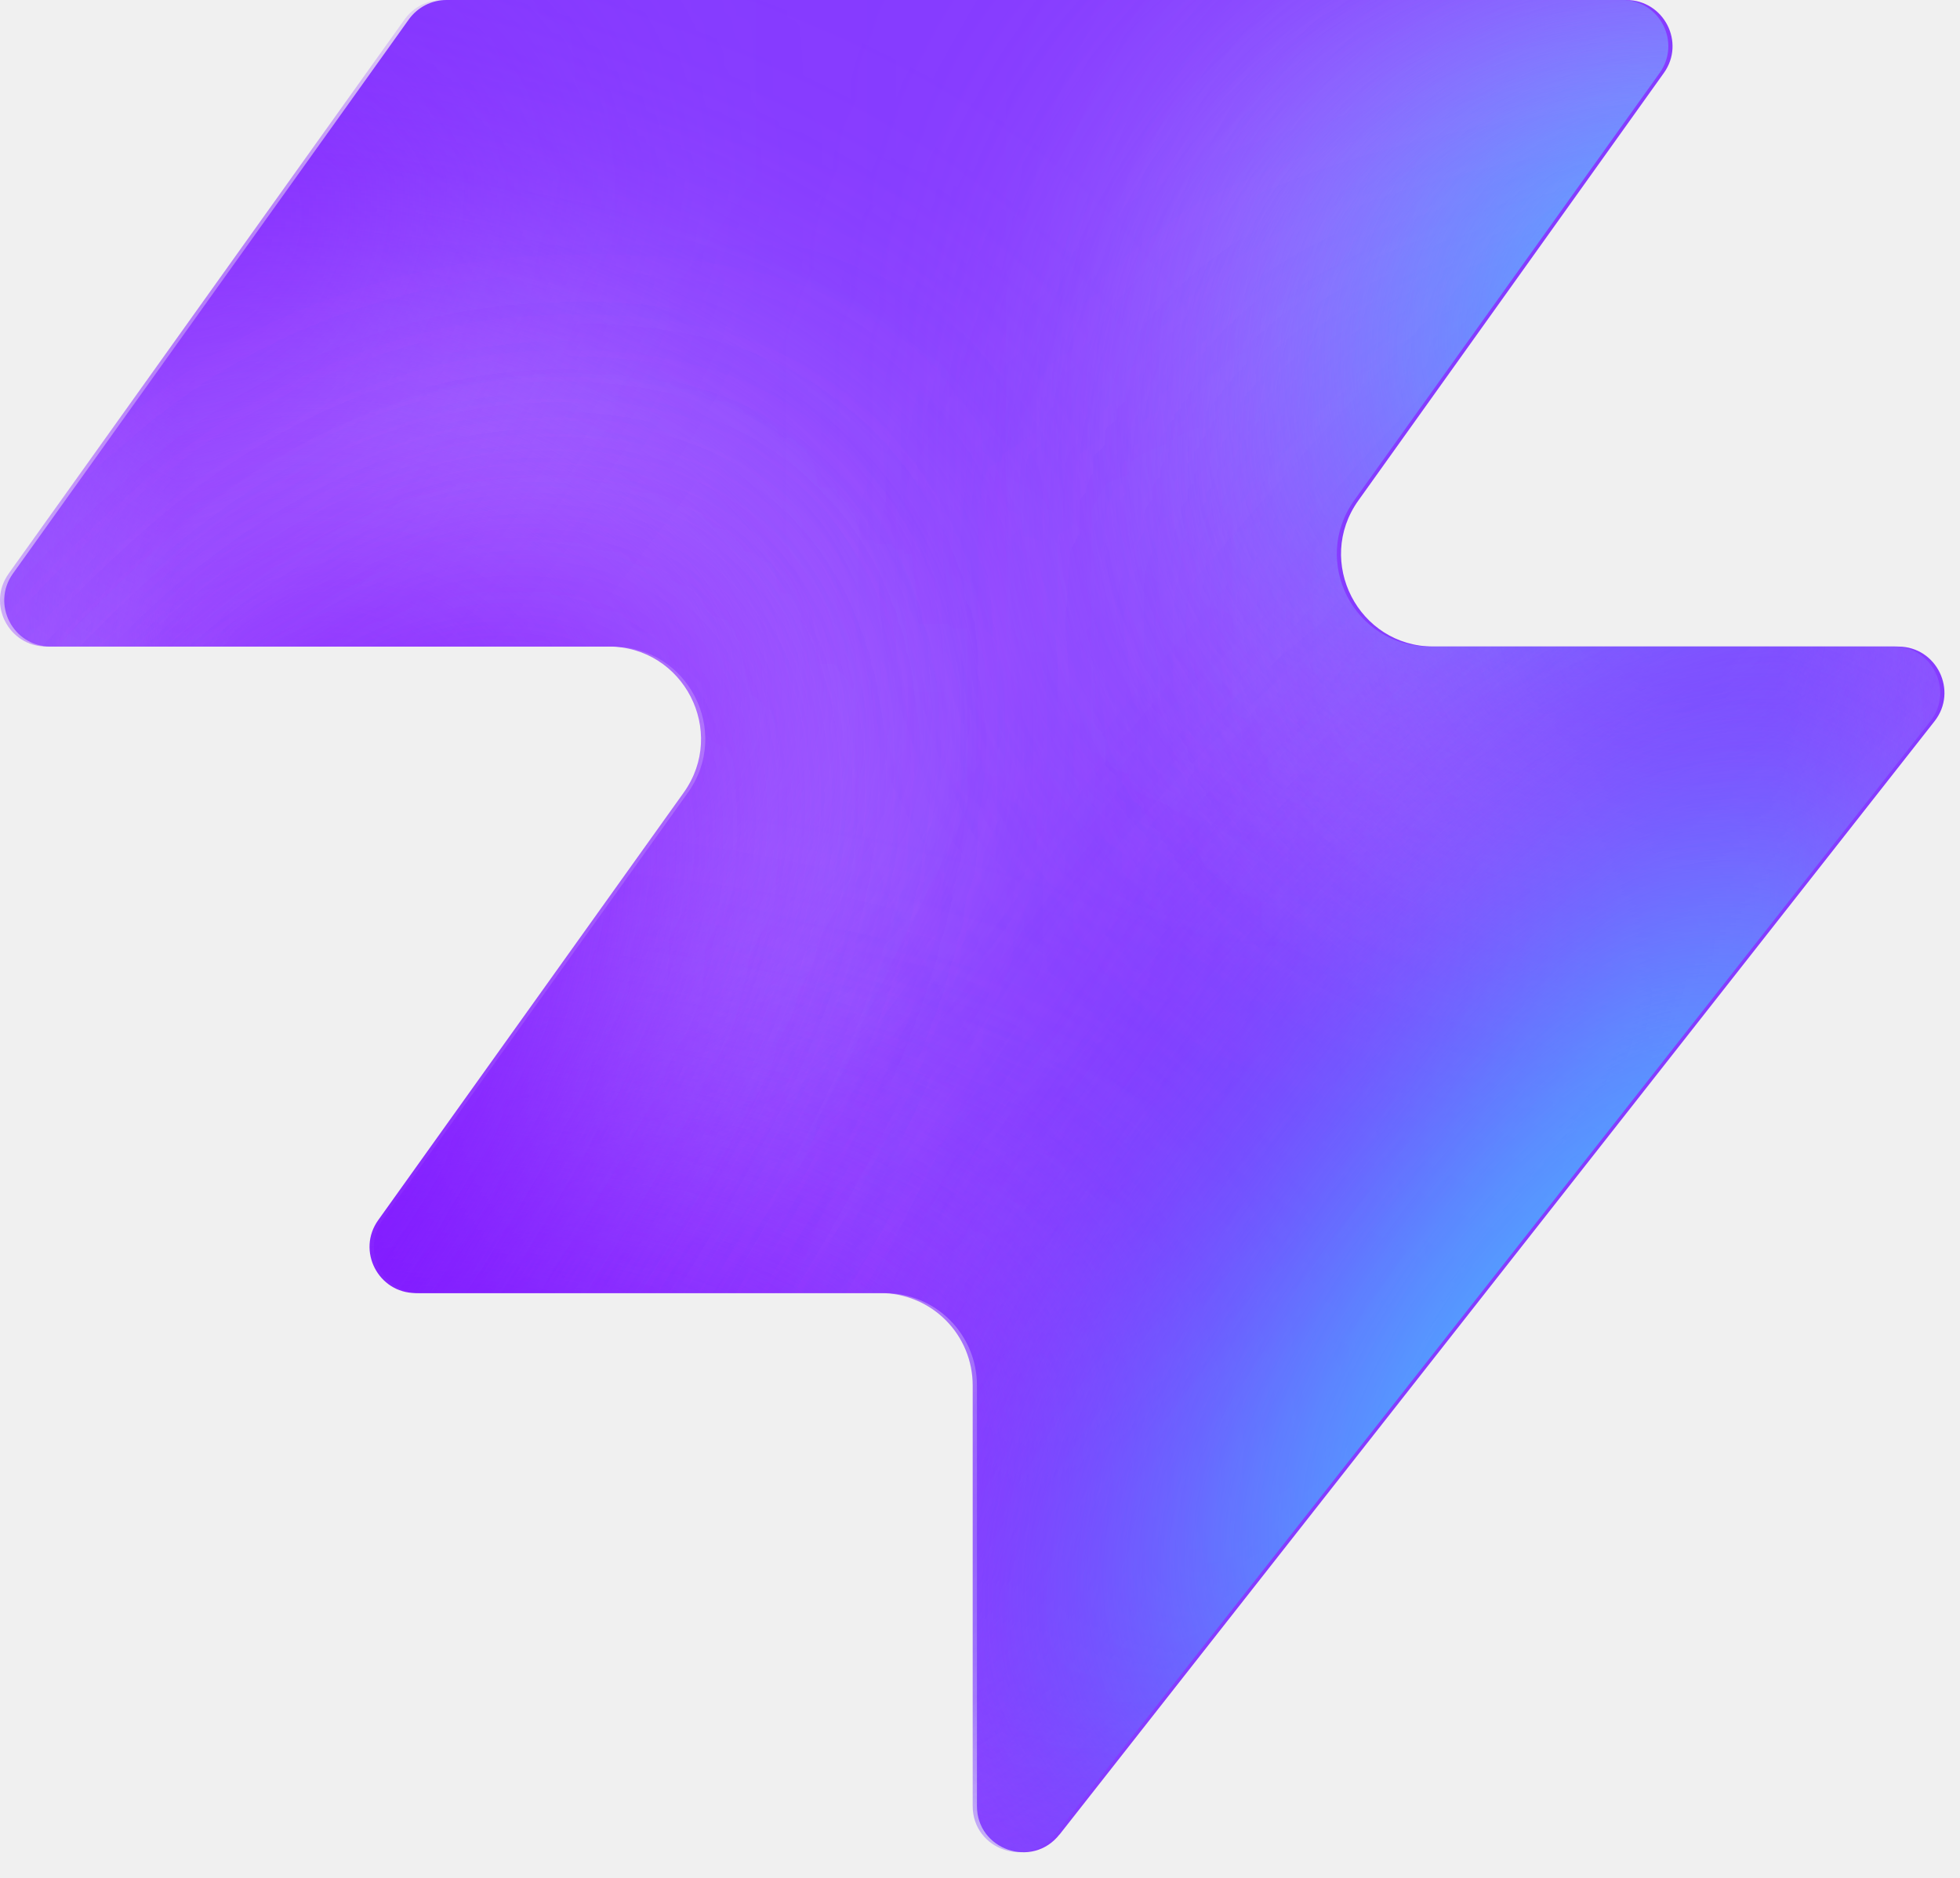
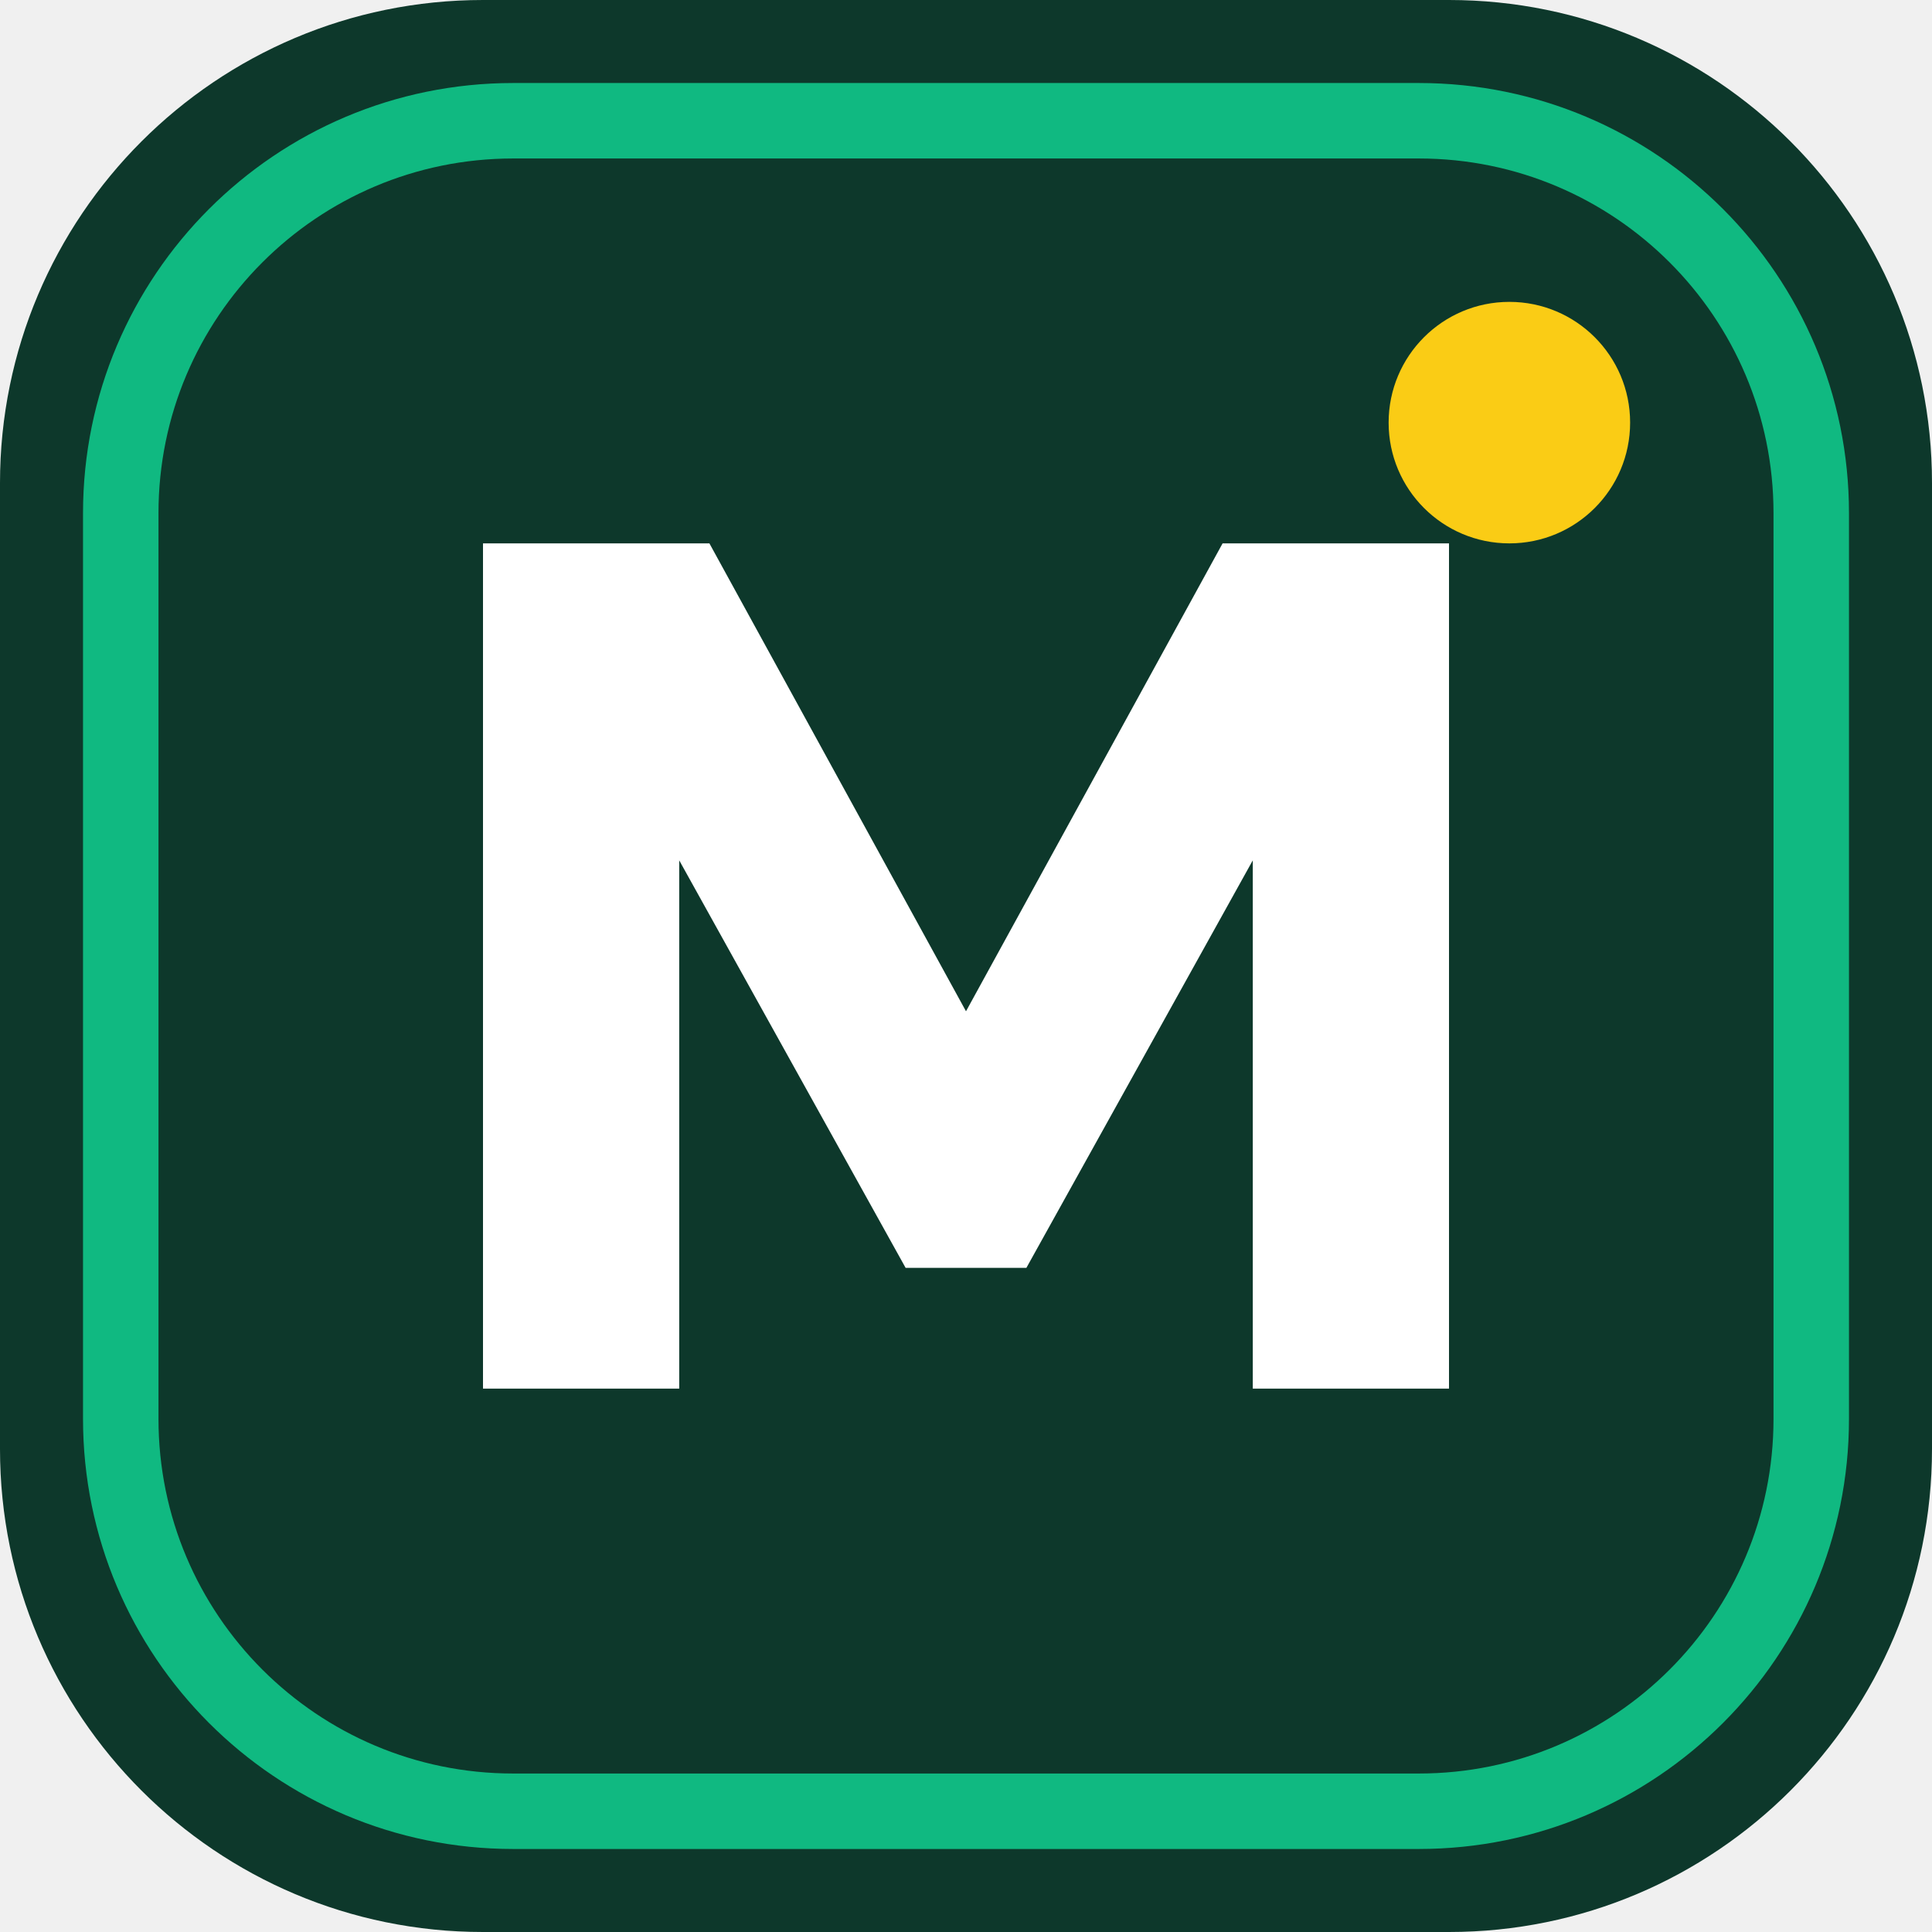
- <svg xmlns="http://www.w3.org/2000/svg" width="48" height="46" fill="none" viewBox="0 0 48 46">
-   <path fill="#863bff" d="M25.946 44.938c-.664.845-2.021.375-2.021-.698V33.937a2.26 2.26 0 0 0-2.262-2.262H10.287c-.92 0-1.456-1.04-.92-1.788l7.48-10.471c1.07-1.497 0-3.578-1.842-3.578H1.237c-.92 0-1.456-1.04-.92-1.788L10.013.474c.214-.297.556-.474.92-.474h28.894c.92 0 1.456 1.04.92 1.788l-7.48 10.471c-1.07 1.498 0 3.579 1.842 3.579h11.377c.943 0 1.473 1.088.89 1.83L25.947 44.94z" style="fill:#863bff;fill:color(display-p3 .525 .23 1);fill-opacity:1" />
-   <mask id="a" width="48" height="46" x="0" y="0" maskUnits="userSpaceOnUse" style="mask-type:alpha">
-     <path fill="#000" d="M25.842 44.938c-.664.844-2.021.375-2.021-.698V33.937a2.26 2.26 0 0 0-2.262-2.262H10.183c-.92 0-1.456-1.04-.92-1.788l7.48-10.471c1.07-1.498 0-3.579-1.842-3.579H1.133c-.92 0-1.456-1.04-.92-1.787L9.91.473c.214-.297.556-.474.92-.474h28.894c.92 0 1.456 1.04.92 1.788l-7.48 10.471c-1.07 1.498 0 3.578 1.842 3.578h11.377c.943 0 1.473 1.088.89 1.832L25.843 44.94z" style="fill:#000;fill-opacity:1" />
-   </mask>
-   <g mask="url(#a)">
-     <g filter="url(#b)">
-       <ellipse cx="5.508" cy="14.704" fill="#ede6ff" rx="5.508" ry="14.704" style="fill:#ede6ff;fill:color(display-p3 .927 .903 1);fill-opacity:1" transform="matrix(.00324 1 1 -.00324 -4.47 31.516)" />
-     </g>
-     <g filter="url(#c)">
-       <ellipse cx="10.399" cy="29.851" fill="#ede6ff" rx="10.399" ry="29.851" style="fill:#ede6ff;fill:color(display-p3 .927 .903 1);fill-opacity:1" transform="matrix(.00324 1 1 -.00324 -39.328 7.883)" />
-     </g>
-     <g filter="url(#d)">
-       <ellipse cx="5.508" cy="30.487" fill="#7e14ff" rx="5.508" ry="30.487" style="fill:#7e14ff;fill:color(display-p3 .492 .077 1);fill-opacity:1" transform="rotate(89.814 -25.913 -14.639)scale(1 -1)" />
-     </g>
-     <g filter="url(#e)">
-       <ellipse cx="5.508" cy="30.599" fill="#7e14ff" rx="5.508" ry="30.599" style="fill:#7e14ff;fill:color(display-p3 .492 .077 1);fill-opacity:1" transform="rotate(89.814 -32.644 -3.334)scale(1 -1)" />
-     </g>
-     <g filter="url(#f)">
-       <ellipse cx="5.508" cy="30.599" fill="#7e14ff" rx="5.508" ry="30.599" style="fill:#7e14ff;fill:color(display-p3 .492 .077 1);fill-opacity:1" transform="matrix(.00324 1 1 -.00324 -34.34 30.47)" />
-     </g>
-     <g filter="url(#g)">
-       <ellipse cx="14.072" cy="22.078" fill="#ede6ff" rx="14.072" ry="22.078" style="fill:#ede6ff;fill:color(display-p3 .927 .903 1);fill-opacity:1" transform="rotate(93.35 24.506 48.493)scale(-1 1)" />
-     </g>
-     <g filter="url(#h)">
-       <ellipse cx="3.47" cy="21.501" fill="#7e14ff" rx="3.47" ry="21.501" style="fill:#7e14ff;fill:color(display-p3 .492 .077 1);fill-opacity:1" transform="rotate(89.009 28.708 47.59)scale(-1 1)" />
-     </g>
-     <g filter="url(#i)">
-       <ellipse cx="3.47" cy="21.501" fill="#7e14ff" rx="3.47" ry="21.501" style="fill:#7e14ff;fill:color(display-p3 .492 .077 1);fill-opacity:1" transform="rotate(89.009 28.708 47.59)scale(-1 1)" />
-     </g>
-     <g filter="url(#j)">
-       <ellipse cx=".387" cy="8.972" fill="#7e14ff" rx="4.407" ry="29.108" style="fill:#7e14ff;fill:color(display-p3 .492 .077 1);fill-opacity:1" transform="rotate(39.51 .387 8.972)" />
-     </g>
-     <g filter="url(#k)">
-       <ellipse cx="47.523" cy="-6.092" fill="#7e14ff" rx="4.407" ry="29.108" style="fill:#7e14ff;fill:color(display-p3 .492 .077 1);fill-opacity:1" transform="rotate(37.892 47.523 -6.092)" />
-     </g>
-     <g filter="url(#l)">
-       <ellipse cx="41.412" cy="6.333" fill="#47bfff" rx="5.971" ry="9.665" style="fill:#47bfff;fill:color(display-p3 .28 .748 1);fill-opacity:1" transform="rotate(37.892 41.412 6.333)" />
-     </g>
-     <g filter="url(#m)">
-       <ellipse cx="-1.879" cy="38.332" fill="#7e14ff" rx="4.407" ry="29.108" style="fill:#7e14ff;fill:color(display-p3 .492 .077 1);fill-opacity:1" transform="rotate(37.892 -1.88 38.332)" />
-     </g>
-     <g filter="url(#n)">
-       <ellipse cx="-1.879" cy="38.332" fill="#7e14ff" rx="4.407" ry="29.108" style="fill:#7e14ff;fill:color(display-p3 .492 .077 1);fill-opacity:1" transform="rotate(37.892 -1.88 38.332)" />
-     </g>
-     <g filter="url(#o)">
-       <ellipse cx="35.651" cy="29.907" fill="#7e14ff" rx="4.407" ry="29.108" style="fill:#7e14ff;fill:color(display-p3 .492 .077 1);fill-opacity:1" transform="rotate(37.892 35.651 29.907)" />
-     </g>
-     <g filter="url(#p)">
-       <ellipse cx="38.418" cy="32.4" fill="#47bfff" rx="5.971" ry="15.297" style="fill:#47bfff;fill:color(display-p3 .28 .748 1);fill-opacity:1" transform="rotate(37.892 38.418 32.4)" />
-     </g>
-   </g>
-   <defs>
-     <filter id="b" width="60.045" height="41.654" x="-19.77" y="16.149" color-interpolation-filters="sRGB" filterUnits="userSpaceOnUse">
-       <feFlood flood-opacity="0" result="BackgroundImageFix" />
-       <feBlend in="SourceGraphic" in2="BackgroundImageFix" result="shape" />
-       <feGaussianBlur result="effect1_foregroundBlur_2002_17158" stdDeviation="7.659" />
-     </filter>
-     <filter id="c" width="90.34" height="51.437" x="-54.613" y="-7.533" color-interpolation-filters="sRGB" filterUnits="userSpaceOnUse">
-       <feFlood flood-opacity="0" result="BackgroundImageFix" />
-       <feBlend in="SourceGraphic" in2="BackgroundImageFix" result="shape" />
-       <feGaussianBlur result="effect1_foregroundBlur_2002_17158" stdDeviation="7.659" />
-     </filter>
-     <filter id="d" width="79.355" height="29.4" x="-49.64" y="2.03" color-interpolation-filters="sRGB" filterUnits="userSpaceOnUse">
-       <feFlood flood-opacity="0" result="BackgroundImageFix" />
-       <feBlend in="SourceGraphic" in2="BackgroundImageFix" result="shape" />
-       <feGaussianBlur result="effect1_foregroundBlur_2002_17158" stdDeviation="4.596" />
-     </filter>
-     <filter id="e" width="79.579" height="29.4" x="-45.045" y="20.029" color-interpolation-filters="sRGB" filterUnits="userSpaceOnUse">
-       <feFlood flood-opacity="0" result="BackgroundImageFix" />
-       <feBlend in="SourceGraphic" in2="BackgroundImageFix" result="shape" />
-       <feGaussianBlur result="effect1_foregroundBlur_2002_17158" stdDeviation="4.596" />
-     </filter>
-     <filter id="f" width="79.579" height="29.4" x="-43.513" y="21.178" color-interpolation-filters="sRGB" filterUnits="userSpaceOnUse">
-       <feFlood flood-opacity="0" result="BackgroundImageFix" />
-       <feBlend in="SourceGraphic" in2="BackgroundImageFix" result="shape" />
-       <feGaussianBlur result="effect1_foregroundBlur_2002_17158" stdDeviation="4.596" />
-     </filter>
-     <filter id="g" width="74.749" height="58.852" x="15.756" y="-17.901" color-interpolation-filters="sRGB" filterUnits="userSpaceOnUse">
-       <feFlood flood-opacity="0" result="BackgroundImageFix" />
-       <feBlend in="SourceGraphic" in2="BackgroundImageFix" result="shape" />
-       <feGaussianBlur result="effect1_foregroundBlur_2002_17158" stdDeviation="7.659" />
-     </filter>
-     <filter id="h" width="61.377" height="25.362" x="23.548" y="2.284" color-interpolation-filters="sRGB" filterUnits="userSpaceOnUse">
-       <feFlood flood-opacity="0" result="BackgroundImageFix" />
-       <feBlend in="SourceGraphic" in2="BackgroundImageFix" result="shape" />
-       <feGaussianBlur result="effect1_foregroundBlur_2002_17158" stdDeviation="4.596" />
-     </filter>
-     <filter id="i" width="61.377" height="25.362" x="23.548" y="2.284" color-interpolation-filters="sRGB" filterUnits="userSpaceOnUse">
-       <feFlood flood-opacity="0" result="BackgroundImageFix" />
-       <feBlend in="SourceGraphic" in2="BackgroundImageFix" result="shape" />
-       <feGaussianBlur result="effect1_foregroundBlur_2002_17158" stdDeviation="4.596" />
-     </filter>
-     <filter id="j" width="56.045" height="63.649" x="-27.636" y="-22.853" color-interpolation-filters="sRGB" filterUnits="userSpaceOnUse">
-       <feFlood flood-opacity="0" result="BackgroundImageFix" />
-       <feBlend in="SourceGraphic" in2="BackgroundImageFix" result="shape" />
-       <feGaussianBlur result="effect1_foregroundBlur_2002_17158" stdDeviation="4.596" />
-     </filter>
-     <filter id="k" width="54.814" height="64.646" x="20.116" y="-38.415" color-interpolation-filters="sRGB" filterUnits="userSpaceOnUse">
-       <feFlood flood-opacity="0" result="BackgroundImageFix" />
-       <feBlend in="SourceGraphic" in2="BackgroundImageFix" result="shape" />
-       <feGaussianBlur result="effect1_foregroundBlur_2002_17158" stdDeviation="4.596" />
-     </filter>
-     <filter id="l" width="33.541" height="35.313" x="24.641" y="-11.323" color-interpolation-filters="sRGB" filterUnits="userSpaceOnUse">
-       <feFlood flood-opacity="0" result="BackgroundImageFix" />
-       <feBlend in="SourceGraphic" in2="BackgroundImageFix" result="shape" />
-       <feGaussianBlur result="effect1_foregroundBlur_2002_17158" stdDeviation="4.596" />
-     </filter>
-     <filter id="m" width="54.814" height="64.646" x="-29.286" y="6.009" color-interpolation-filters="sRGB" filterUnits="userSpaceOnUse">
-       <feFlood flood-opacity="0" result="BackgroundImageFix" />
-       <feBlend in="SourceGraphic" in2="BackgroundImageFix" result="shape" />
-       <feGaussianBlur result="effect1_foregroundBlur_2002_17158" stdDeviation="4.596" />
-     </filter>
-     <filter id="n" width="54.814" height="64.646" x="-29.286" y="6.009" color-interpolation-filters="sRGB" filterUnits="userSpaceOnUse">
-       <feFlood flood-opacity="0" result="BackgroundImageFix" />
-       <feBlend in="SourceGraphic" in2="BackgroundImageFix" result="shape" />
-       <feGaussianBlur result="effect1_foregroundBlur_2002_17158" stdDeviation="4.596" />
-     </filter>
-     <filter id="o" width="54.814" height="64.646" x="8.244" y="-2.416" color-interpolation-filters="sRGB" filterUnits="userSpaceOnUse">
-       <feFlood flood-opacity="0" result="BackgroundImageFix" />
-       <feBlend in="SourceGraphic" in2="BackgroundImageFix" result="shape" />
-       <feGaussianBlur result="effect1_foregroundBlur_2002_17158" stdDeviation="4.596" />
-     </filter>
-     <filter id="p" width="39.409" height="43.623" x="18.713" y="10.588" color-interpolation-filters="sRGB" filterUnits="userSpaceOnUse">
-       <feFlood flood-opacity="0" result="BackgroundImageFix" />
-       <feBlend in="SourceGraphic" in2="BackgroundImageFix" result="shape" />
-       <feGaussianBlur result="effect1_foregroundBlur_2002_17158" stdDeviation="4.596" />
-     </filter>
-   </defs>
+ <svg xmlns="http://www.w3.org/2000/svg" viewBox="0 0 64 64" width="64" height="64">
+   <rect width="64" height="64" rx="16" fill="#0D382B" />
+   <rect x="4" y="4" width="56" height="56" rx="13" fill="none" stroke="#10B981" stroke-width="2.5" />
+   <path d="M16 46V18h7.5L32 33.5 40.5 18H48v28h-6.5V28.5L34 42h-4l-7.5-13.5V46H16z" fill="#FFFFFF" />
+   <circle cx="50" cy="14" r="4" fill="#FACC15" />
</svg>
